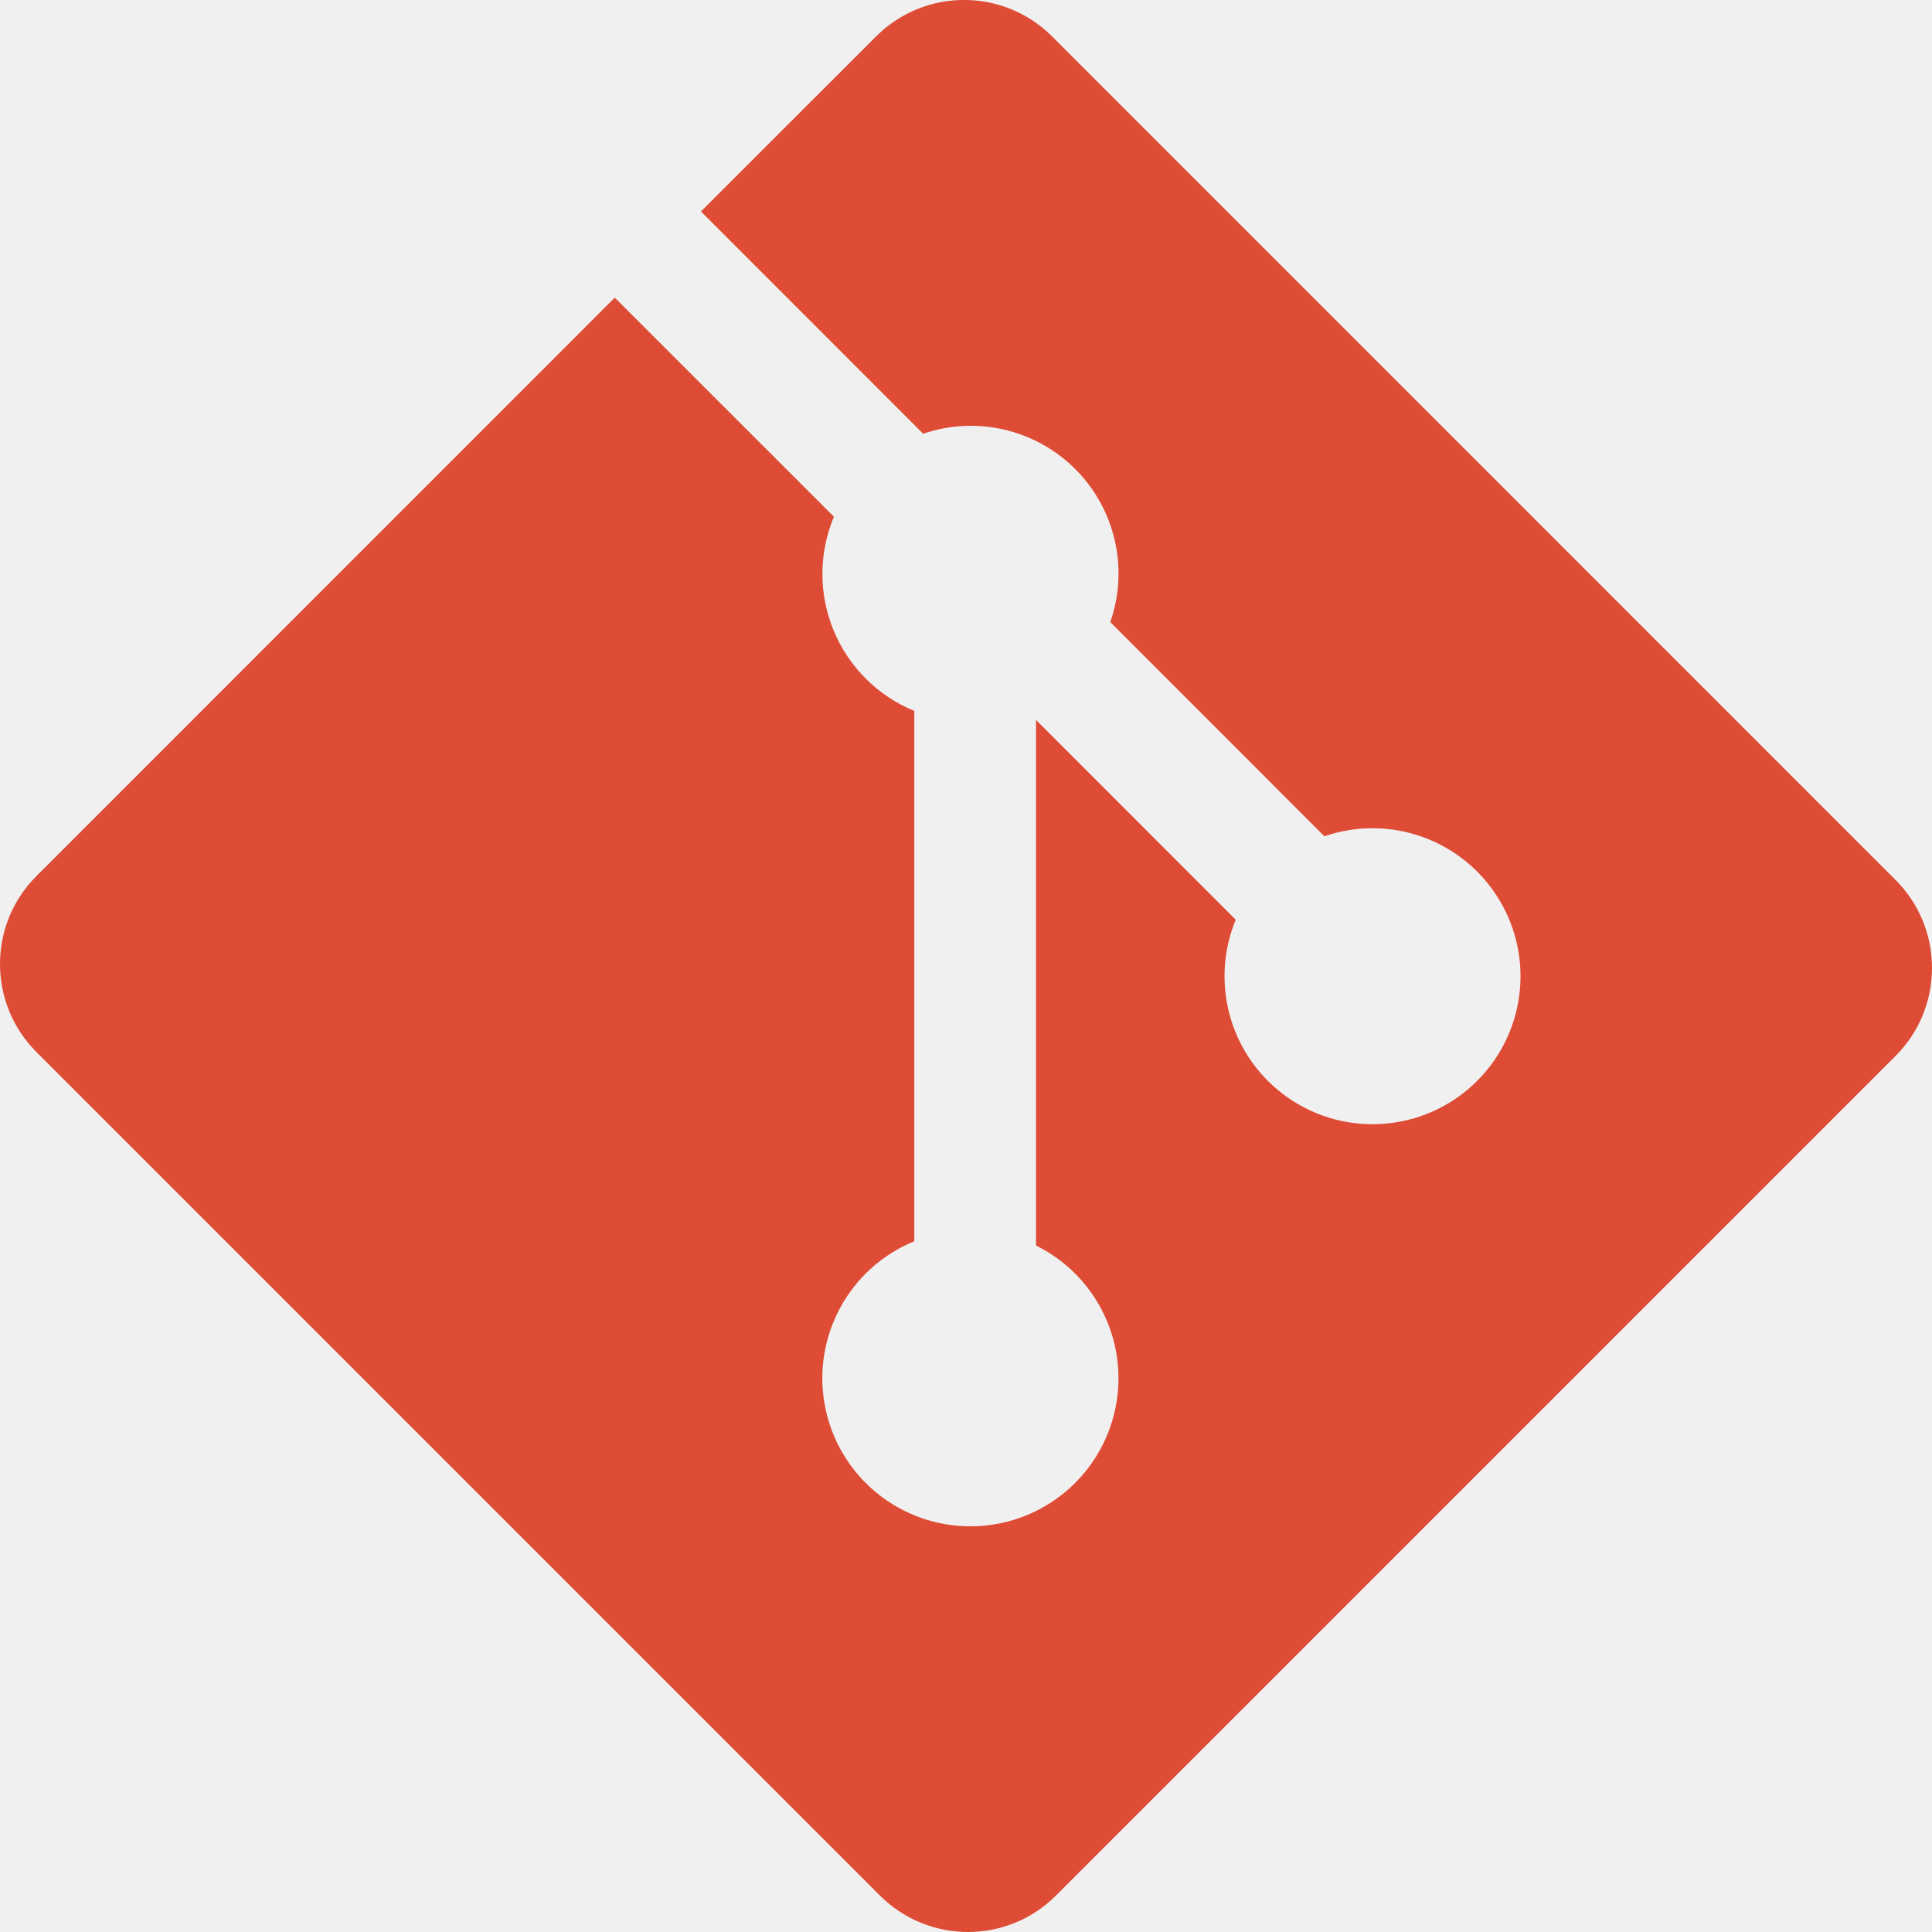
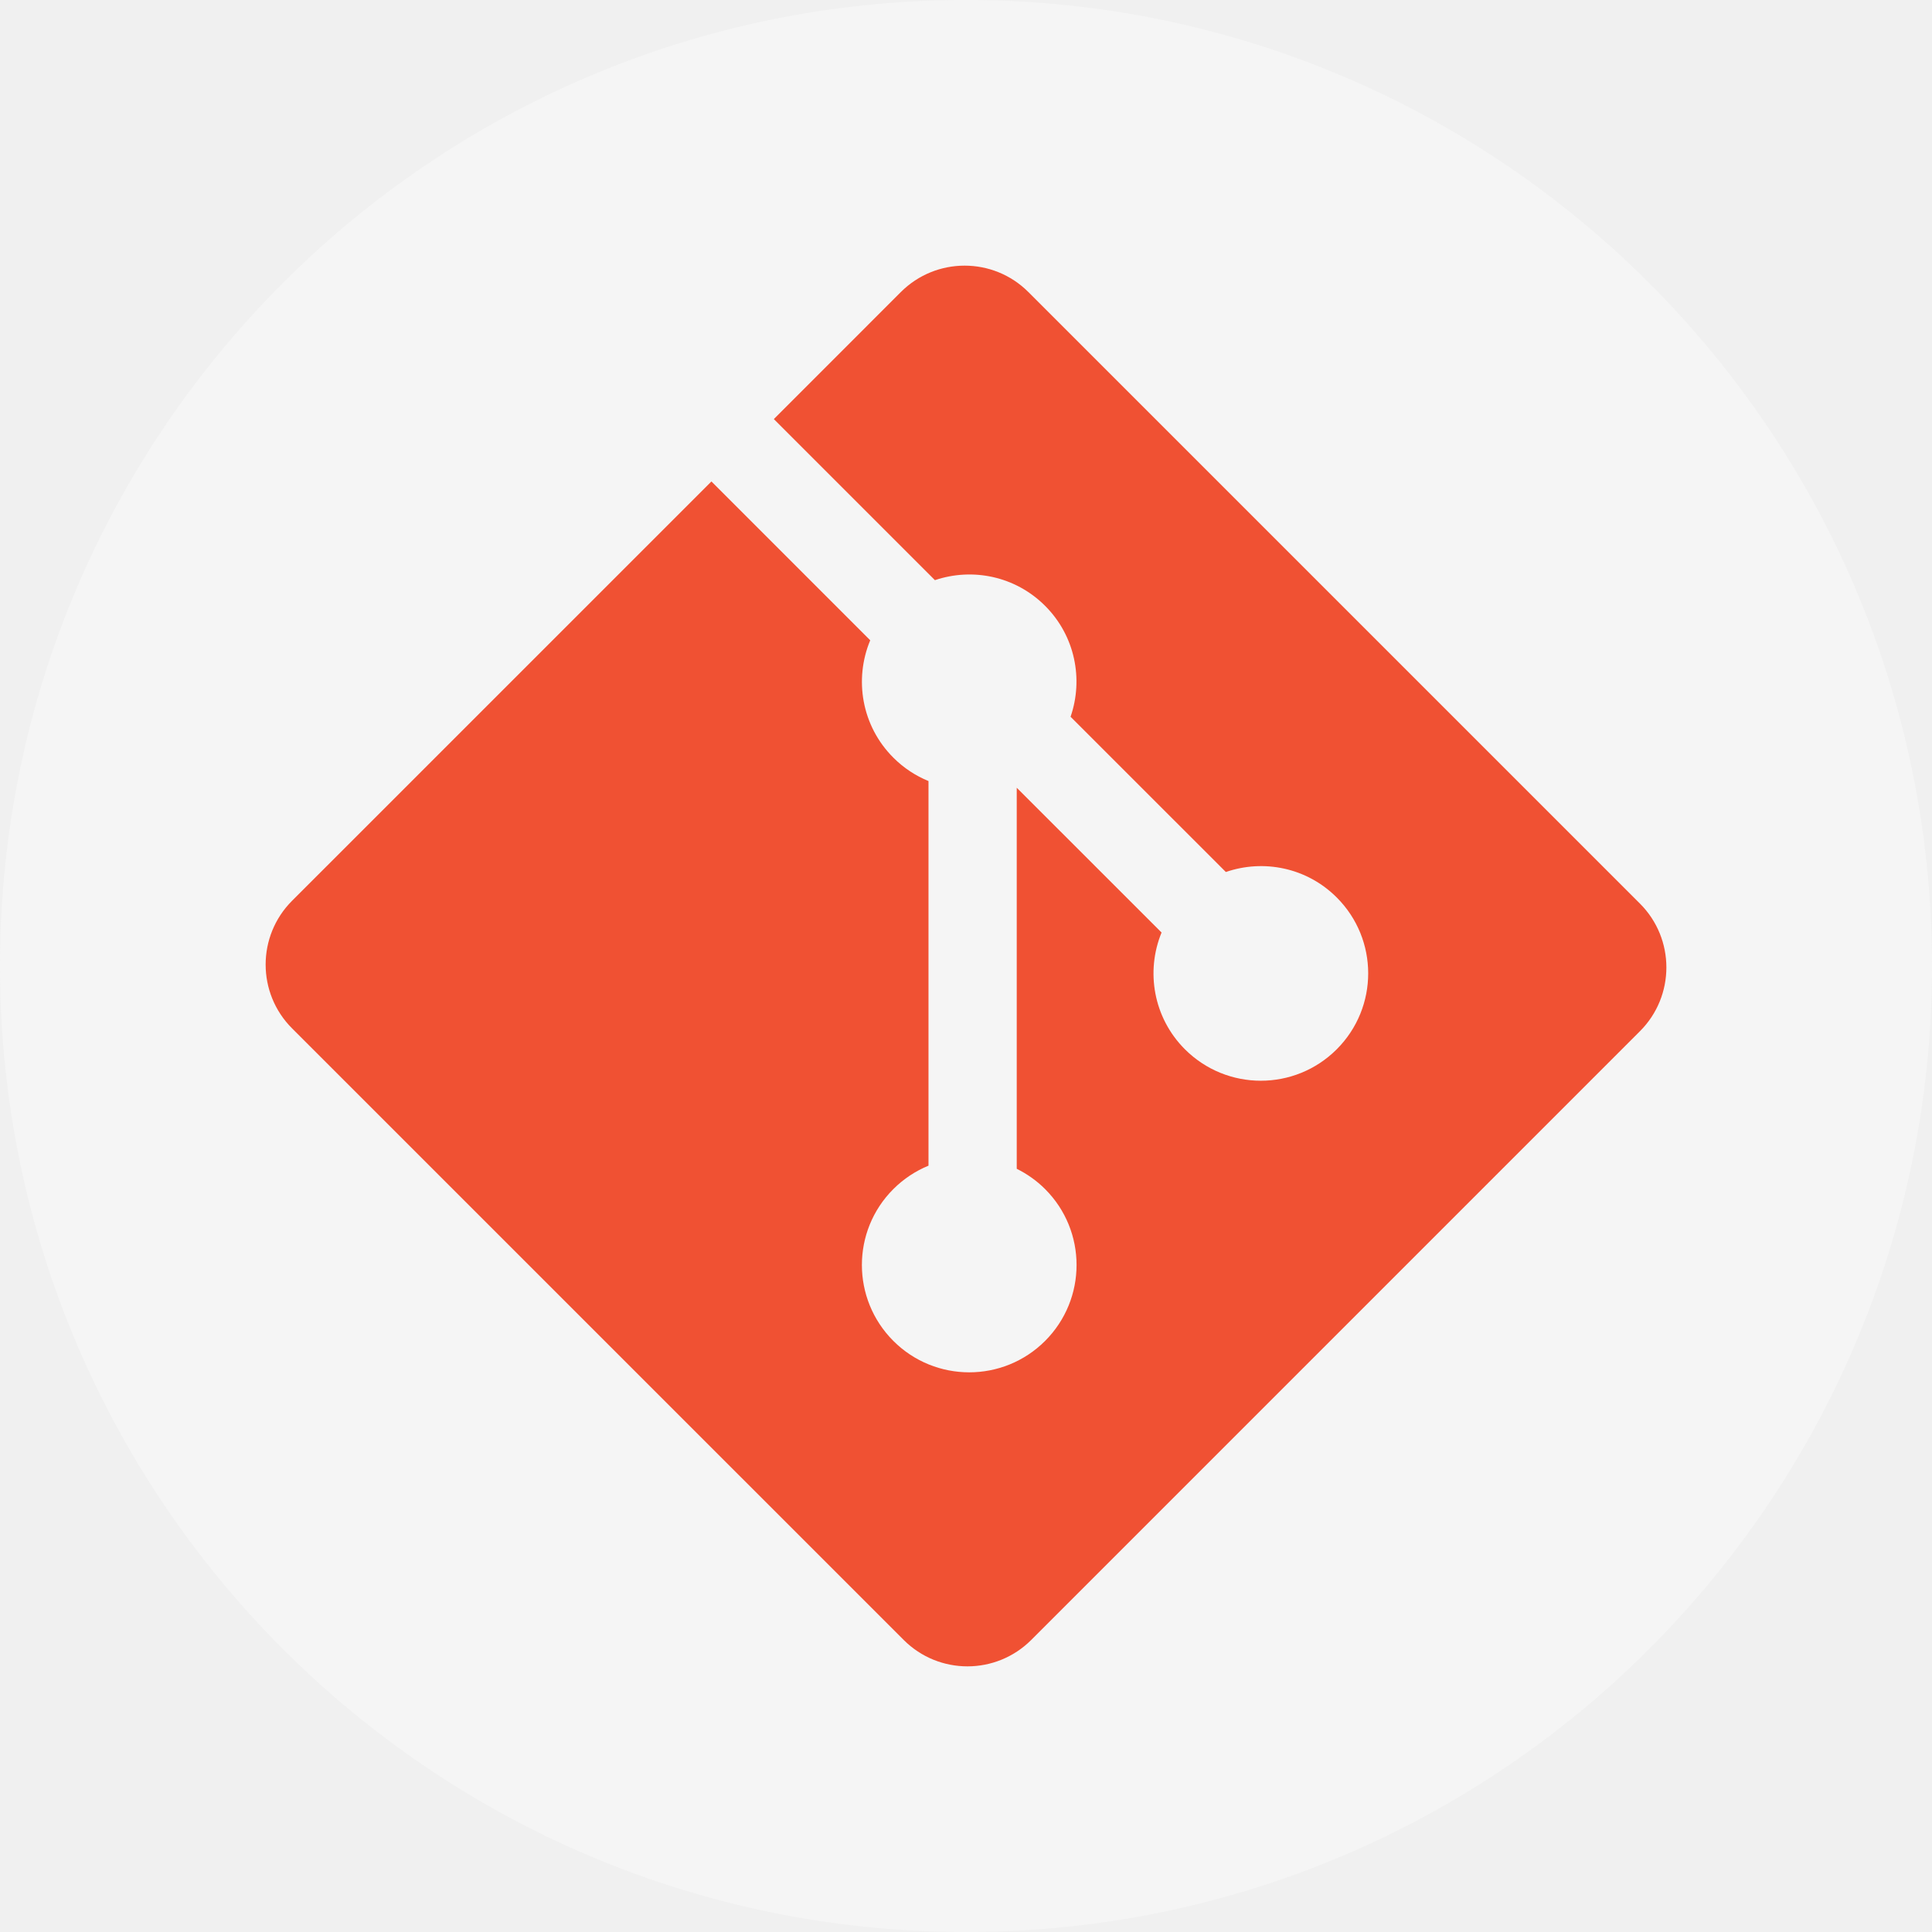
- <svg xmlns="http://www.w3.org/2000/svg" preserveAspectRatio="xMidYMid" viewBox="0 0 256 256">
-   <path d="M251.17 116.6 139.4 4.82a16.49 16.49 0 0 0-23.31 0l-23.21 23.2 29.44 29.45a19.57 19.57 0 0 1 24.8 24.96l28.37 28.38a19.61 19.61 0 1 1-11.75 11.06L137.28 95.4v69.64a19.62 19.62 0 1 1-16.13-.57V94.2a19.61 19.61 0 0 1-10.65-25.73L81.46 39.44 4.83 116.08a16.49 16.49 0 0 0 0 23.32L116.6 251.17a16.49 16.49 0 0 0 23.32 0l111.25-111.25a16.5 16.5 0 0 0 0-23.33" fill="#DE4C36" />
+ <svg xmlns="http://www.w3.org/2000/svg" width="80" height="80" viewBox="0 0 80 80" fill="none">
+   <g clip-path="url(#clip0_72_664)">
+     <path d="M40 80C62.091 80 80 62.091 80 40C80 17.909 62.091 0 40 0C17.909 0 0 17.909 0 40C0 62.091 17.909 80 40 80Z" fill="#F5F5F5" />
+     <path d="M67.907 37.416L42.584 12.094C41.126 10.635 38.76 10.635 37.301 12.094L32.043 17.353L38.713 24.023C40.263 23.499 42.041 23.851 43.276 25.087C44.519 26.33 44.867 28.123 44.33 29.679L50.76 36.108C52.316 35.571 54.109 35.919 55.352 37.163C57.088 38.898 57.088 41.711 55.352 43.448C53.615 45.185 50.802 45.185 49.064 43.448C47.759 42.142 47.436 40.223 48.098 38.614L42.101 32.619V48.397C42.524 48.607 42.924 48.886 43.276 49.238C45.012 50.974 45.012 53.786 43.276 55.524C41.54 57.259 38.726 57.259 36.991 55.524C35.255 53.786 35.255 50.973 36.991 49.238C37.42 48.809 37.917 48.485 38.447 48.268V32.342C37.917 32.125 37.422 31.804 36.991 31.372C35.676 30.058 35.36 28.128 36.034 26.513L29.459 19.936L12.094 37.299C10.635 38.759 10.635 41.124 12.094 42.583L37.419 67.906C38.877 69.365 41.242 69.365 42.702 67.906L67.907 42.7C69.366 41.242 69.366 38.875 67.907 37.416Z" fill="#F05133" />
+   </g>
+   <defs>
+     <clipPath id="clip0_72_664">
+       <rect width="80" height="80" fill="white" />
+     </clipPath>
+   </defs>
</svg>
